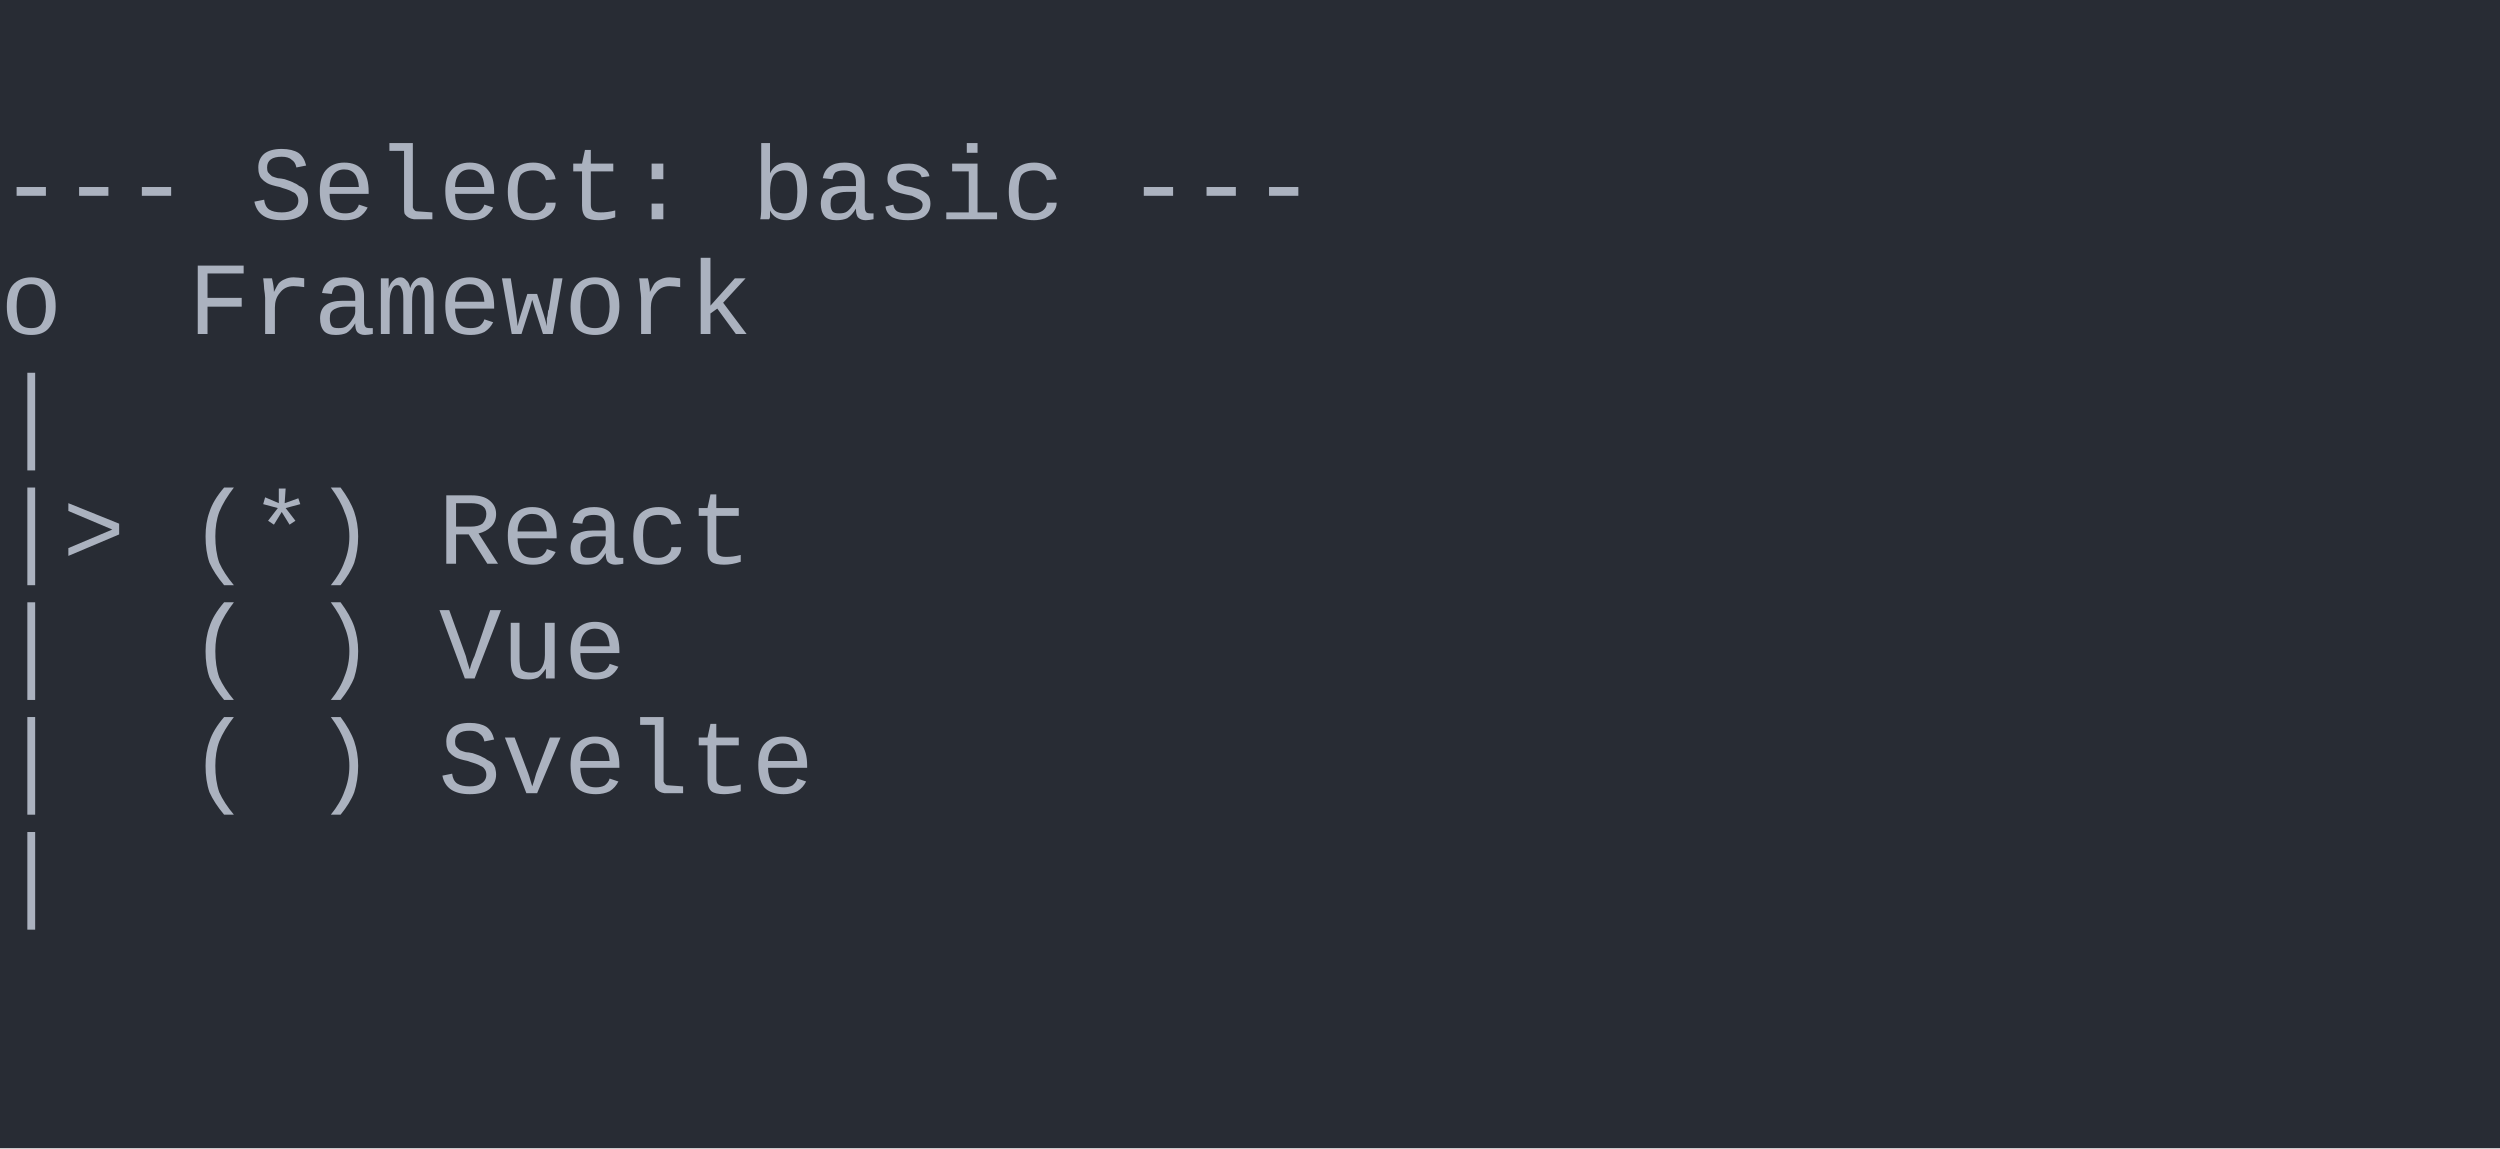
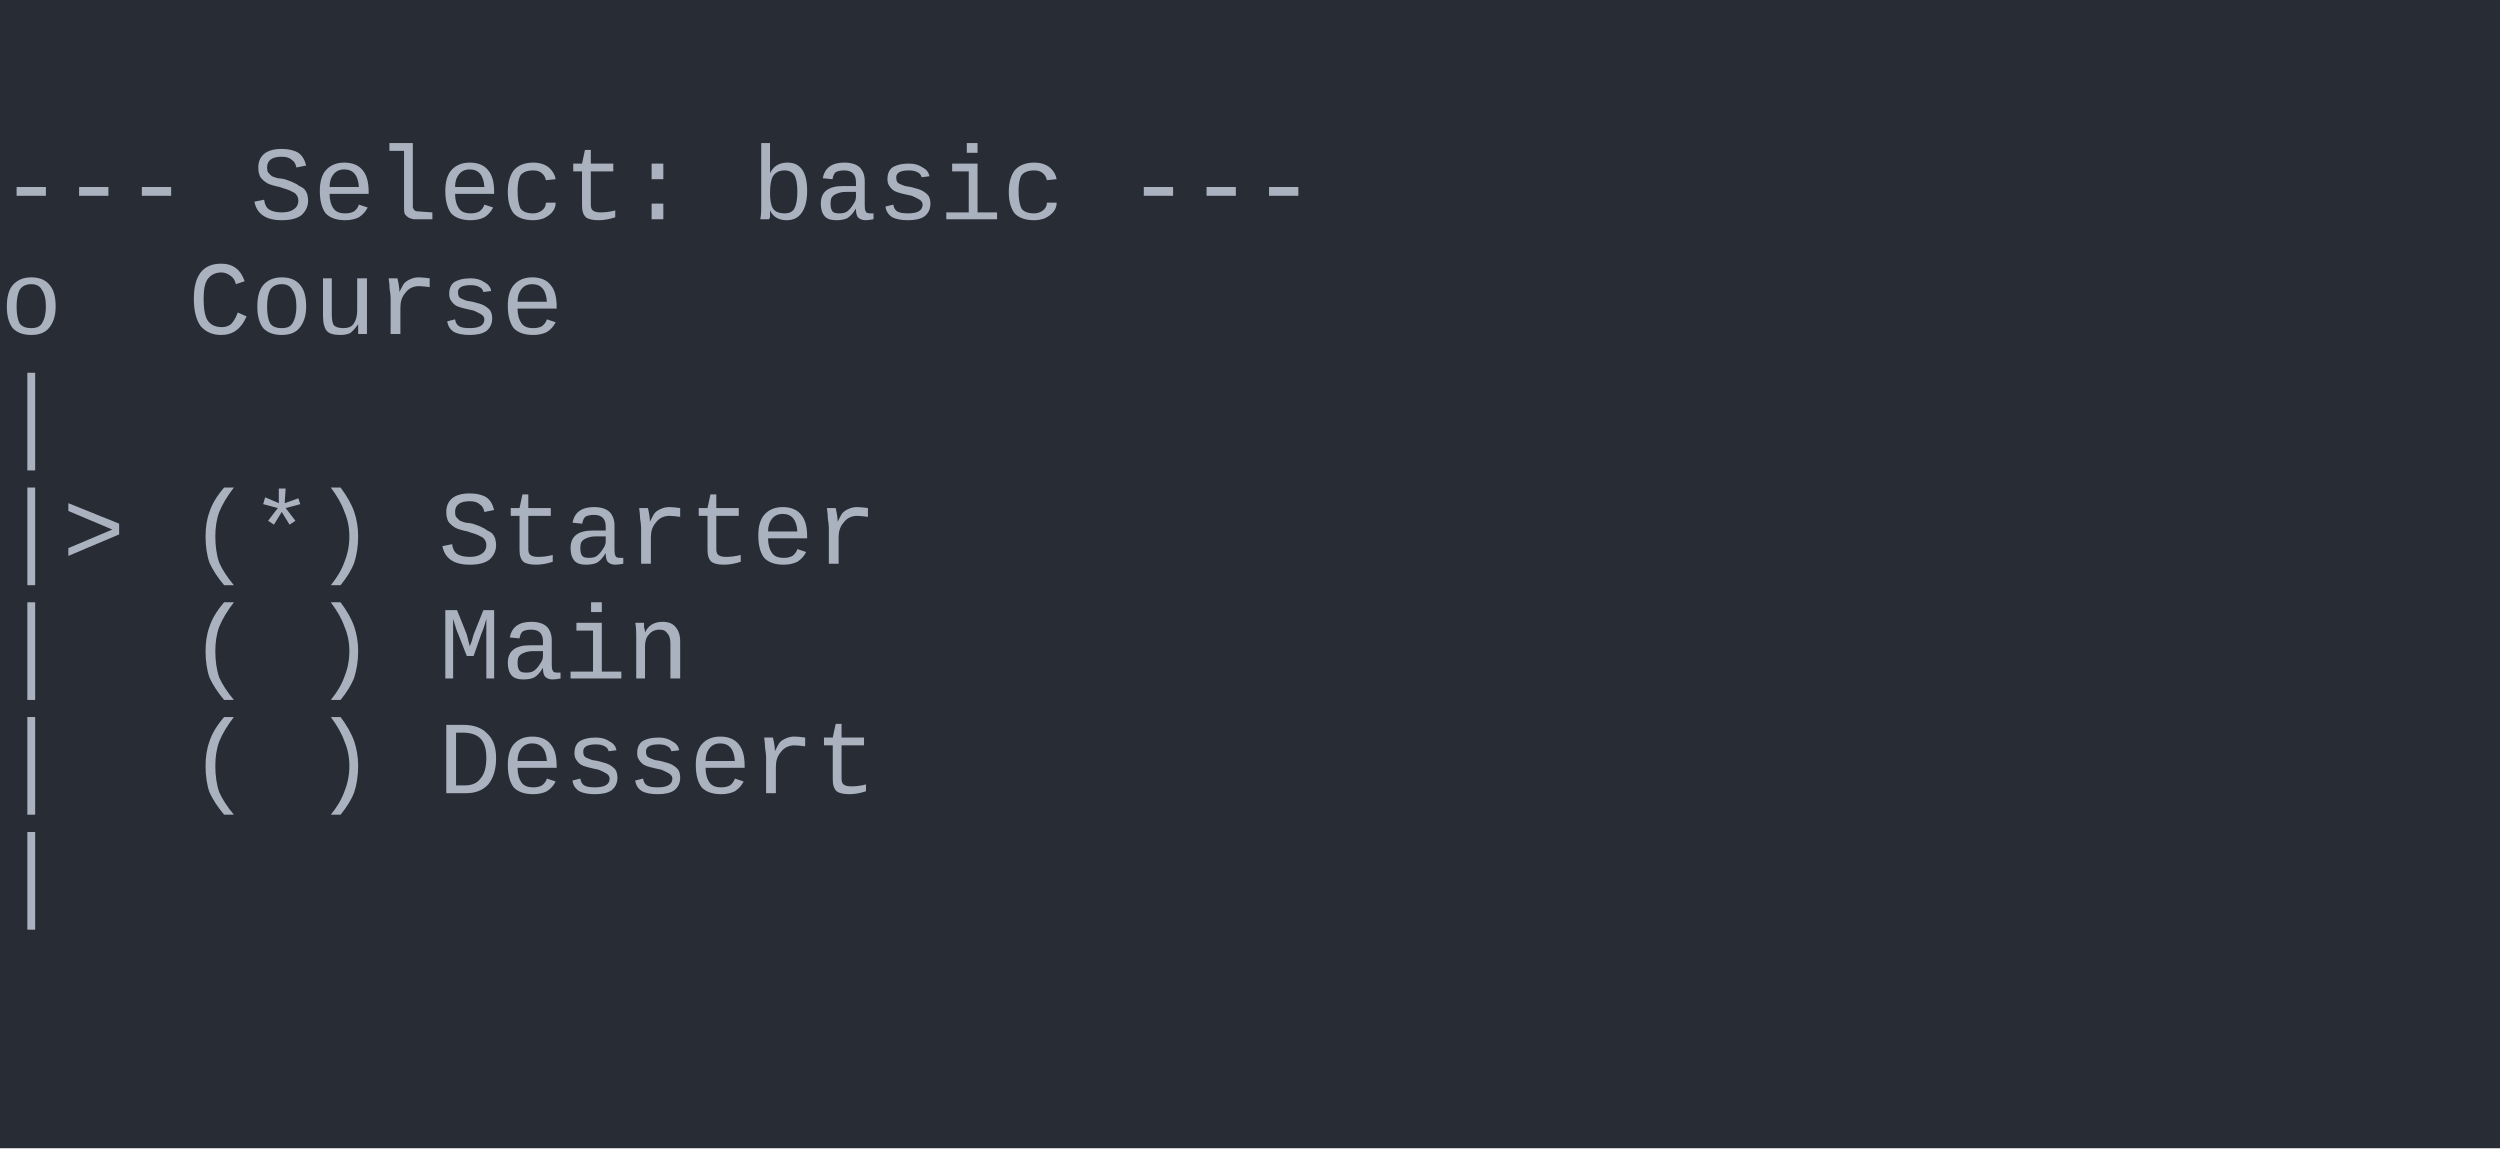
<svg xmlns="http://www.w3.org/2000/svg" xmlns:xlink="http://www.w3.org/1999/xlink" width="400" height="183.7">
  <rect width="400" height="183.7" rx="0" ry="0" class="a" />
  <svg height="183.7" viewBox="0 0 40 18.37" width="400">
    <style>.a{fill:rgb(40,44,52)}.b{font-family:Consolas,"Courier New",Courier,"Liberation Mono",monospace}.c{fill:rgb(171,178,191);white-space:pre}.d{fill:transparent}</style>
    <g font-family="Consolas, &quot;Courier New&quot;, Courier, &quot;Liberation Mono&quot;, monospace" font-size="1.67" class="b">
      <defs>
        <symbol id="1">
          <text x="0" y="1.67" class="c">|</text>
        </symbol>
        <symbol id="a">
          <rect height="10" width="40" x="0" y="0" class="d" />
        </symbol>
      </defs>
      <rect height="18.37" width="40" class="a" />
      <svg x="0" y="0" width="40">
        <svg x="0">
          <use xlink:href="#a" />
          <text x="0" y="3.507" class="c">---</text>
          <text x="4.008" y="3.507" class="c">Select:</text>
          <text x="12.024" y="3.507" class="c">basic</text>
          <text x="18.036" y="3.507" class="c">---</text>
          <text x="0" y="5.344" class="c">o</text>
-           <text x="3.006" y="5.344" class="c">Framework</text>
+           <text x="3.006" y="5.344" class="c">Course</text>
          <use xlink:href="#1" y="5.511" />
          <text x="0" y="9.018" class="c">|&gt;</text>
          <text x="3.006" y="9.018" class="c">(*)</text>
-           <text x="7.014" y="9.018" class="c">React</text>
+           <text x="7.014" y="9.018" class="c">Starter</text>
          <text x="0" y="10.855" class="c">|</text>
          <text x="3.006" y="10.855" class="c">(</text>
          <text x="5.01" y="10.855" class="c">)</text>
-           <text x="7.014" y="10.855" class="c">Vue</text>
+           <text x="7.014" y="10.855" class="c">Main</text>
          <text x="0" y="12.692" class="c">|</text>
          <text x="3.006" y="12.692" class="c">(</text>
          <text x="5.01" y="12.692" class="c">)</text>
-           <text x="7.014" y="12.692" class="c">Svelte</text>
+           <text x="7.014" y="12.692" class="c">Dessert</text>
          <use xlink:href="#1" y="12.859" />
        </svg>
      </svg>
    </g>
  </svg>
</svg>
